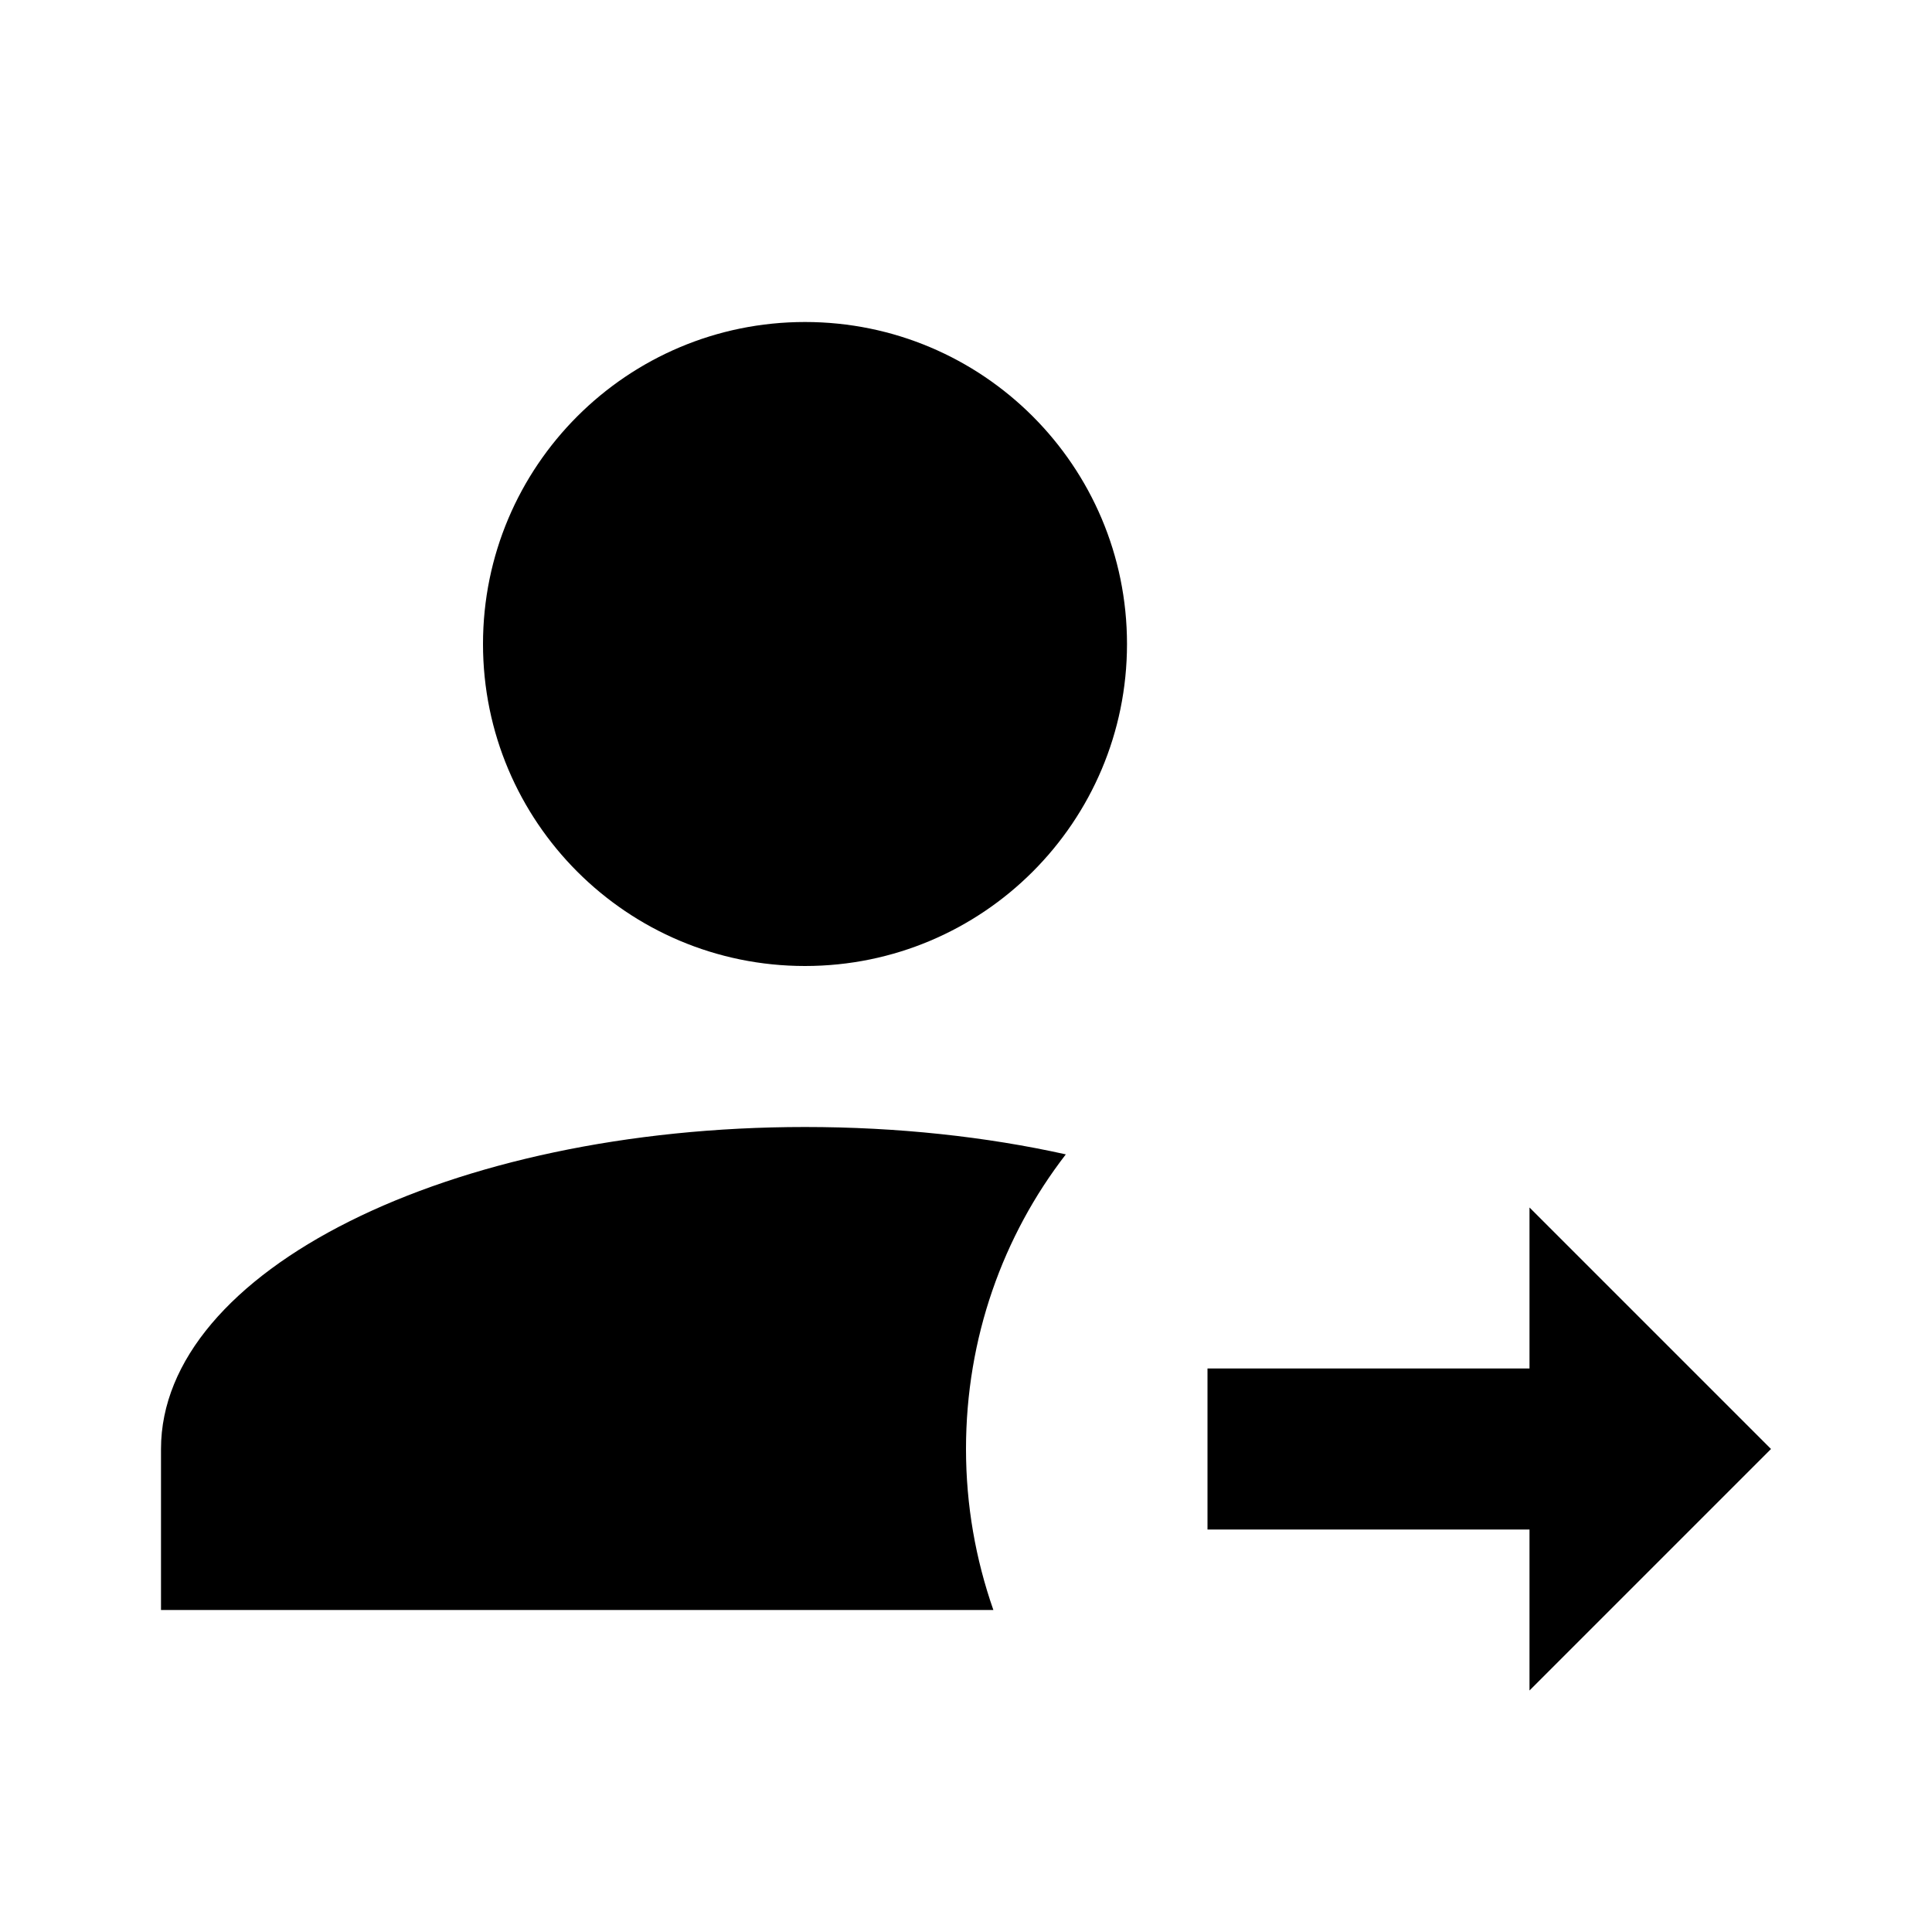
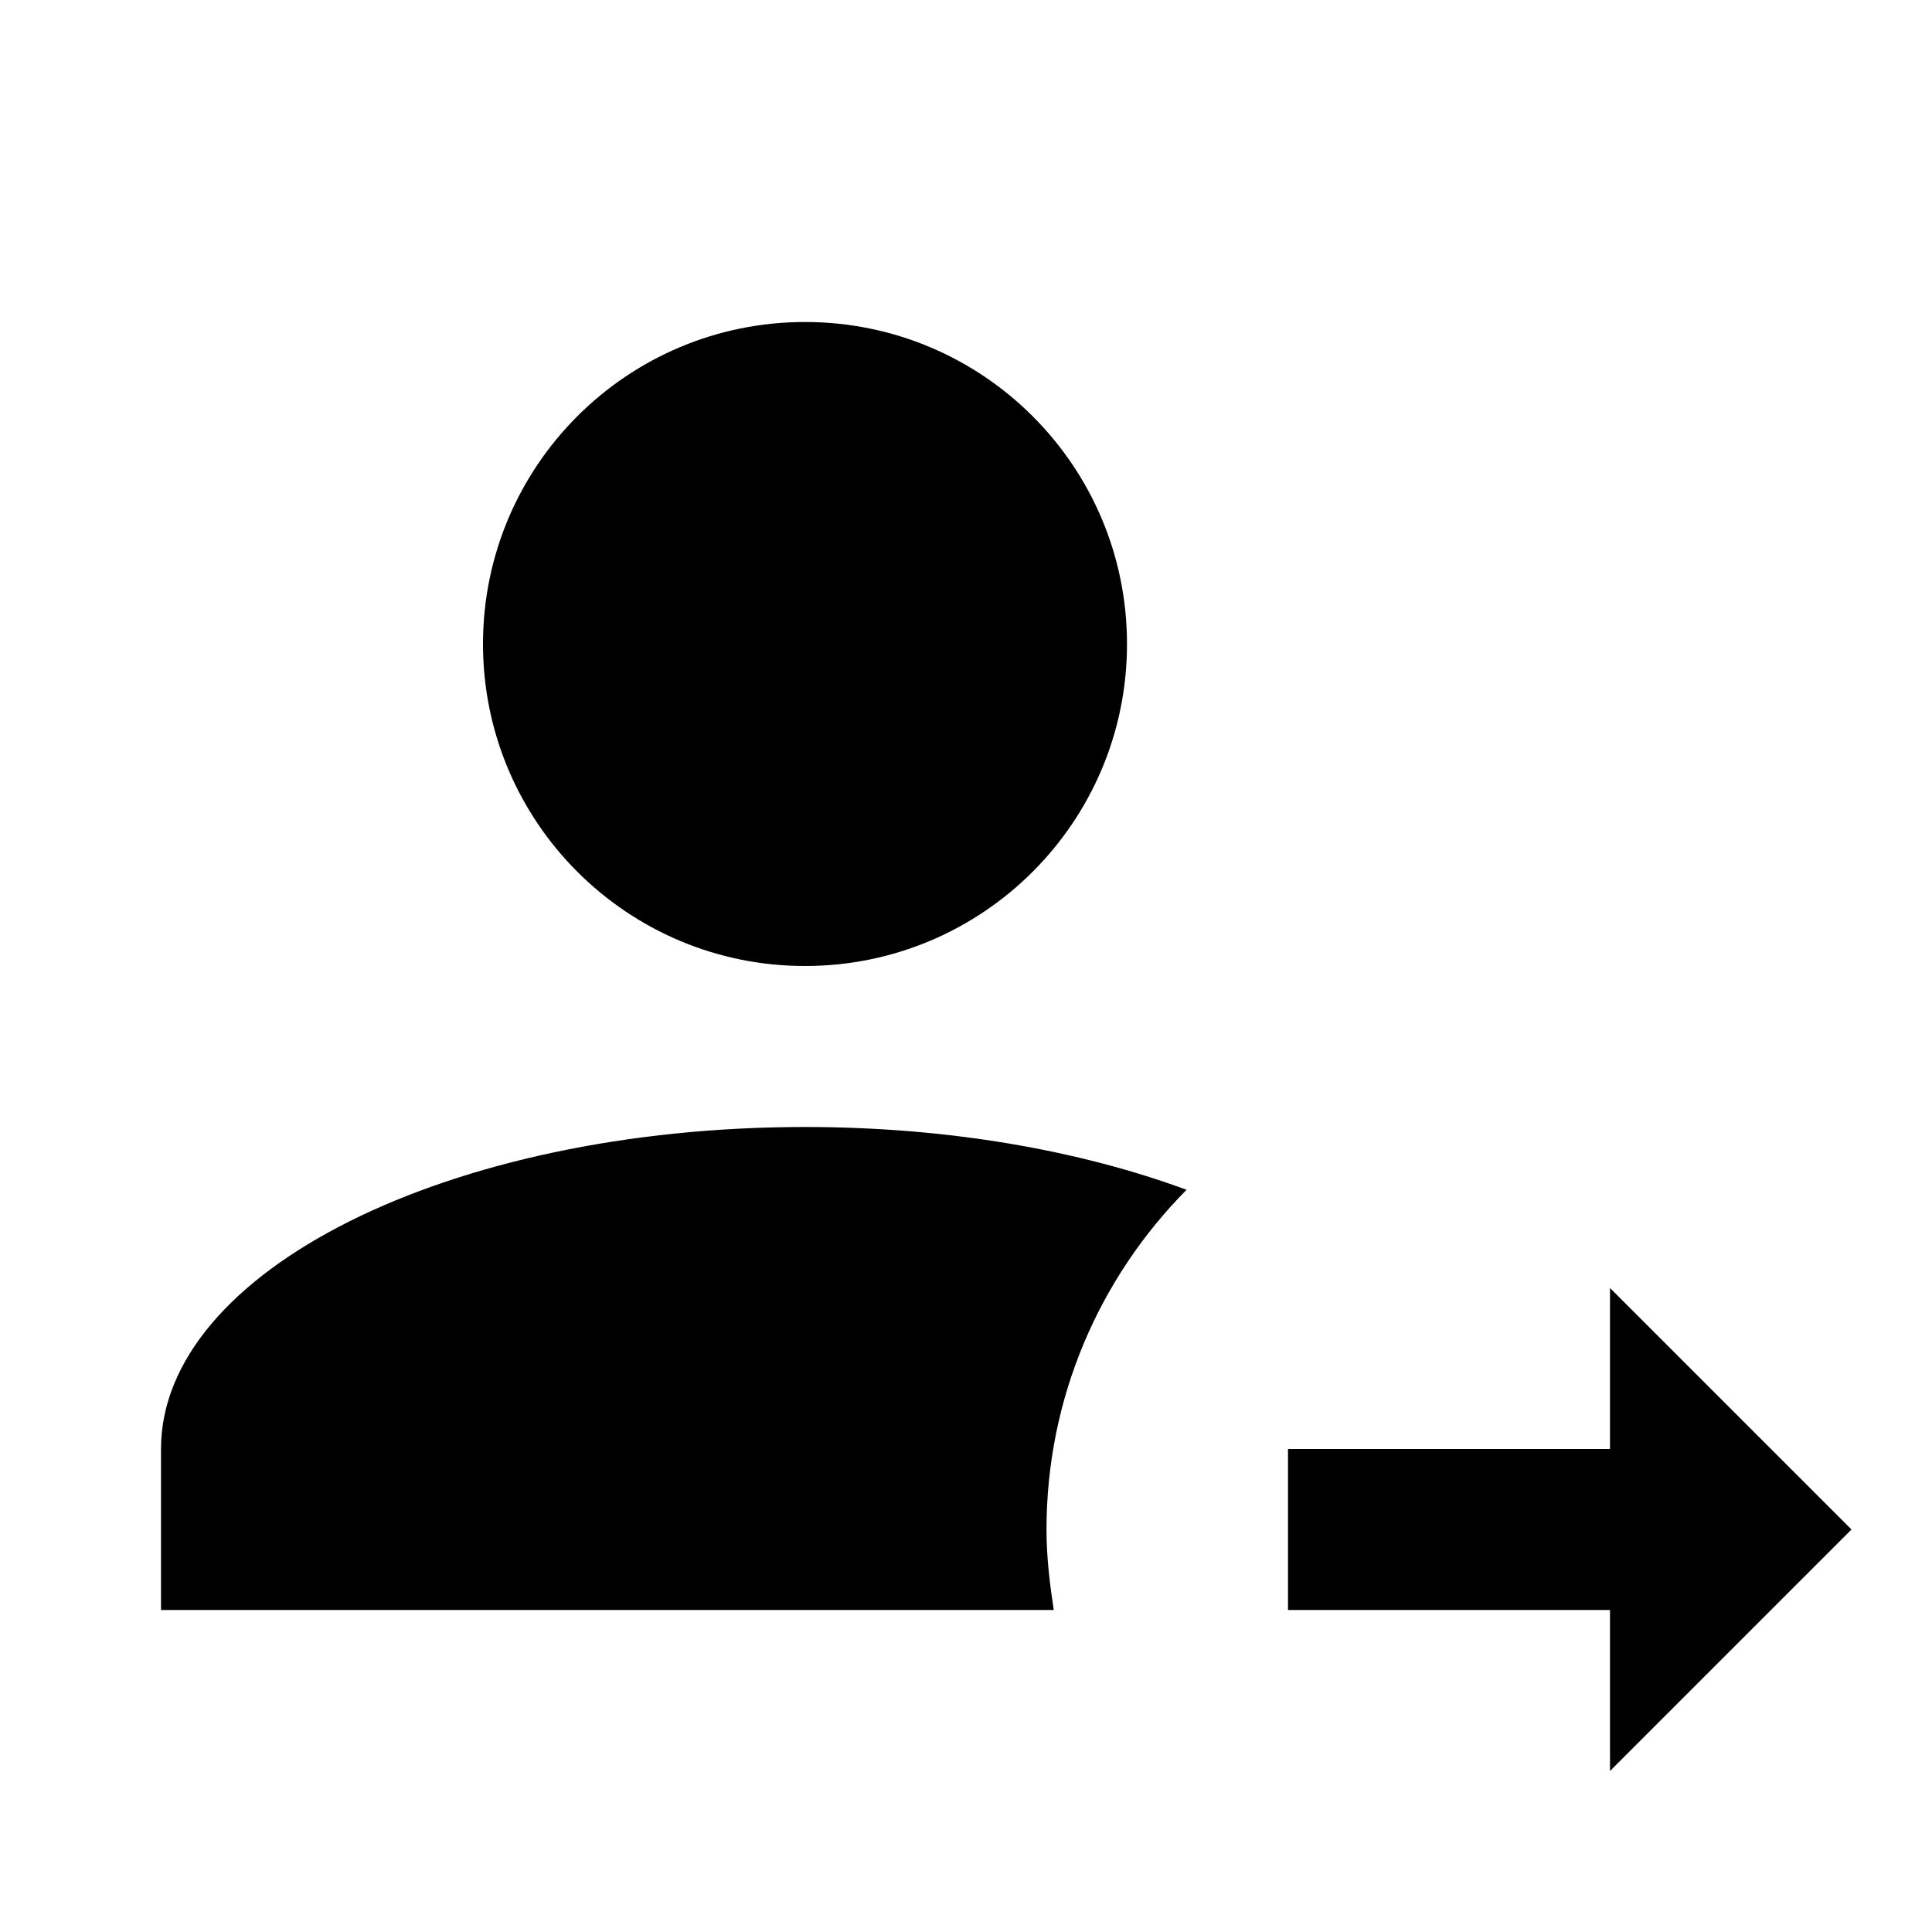
<svg xmlns="http://www.w3.org/2000/svg" width="24" height="24">
-   <path d="M19,21V19H15V17H19V15L22,18L19,21M10,4A4,4 0 0,1 14,8A4,4 0 0,1 10,12A4,4 0 0,1 6,8A4,4 0 0,1 10,4M10,14C11.15,14 12.25,14.12 13.24,14.34C12.46,15.35 12,16.62 12,18C12,18.7 12.12,19.37 12.34,20H2V18C2,15.79 5.58,14 10,14Z" />
+   <path d="M6 8C6 5.79 7.79 4 10 4S14 5.79 14 8 12.21 12 10 12 6 10.21 6 8M10 14C5.58 14 2 15.79 2 18V20H13.09C13.04 19.67 13 19.34 13 19C13 17.36 13.66 15.87 14.74 14.78C13.41 14.29 11.78 14 10 14M23 19L20 16V18H16V20H20V22L23 19Z" />
</svg>
